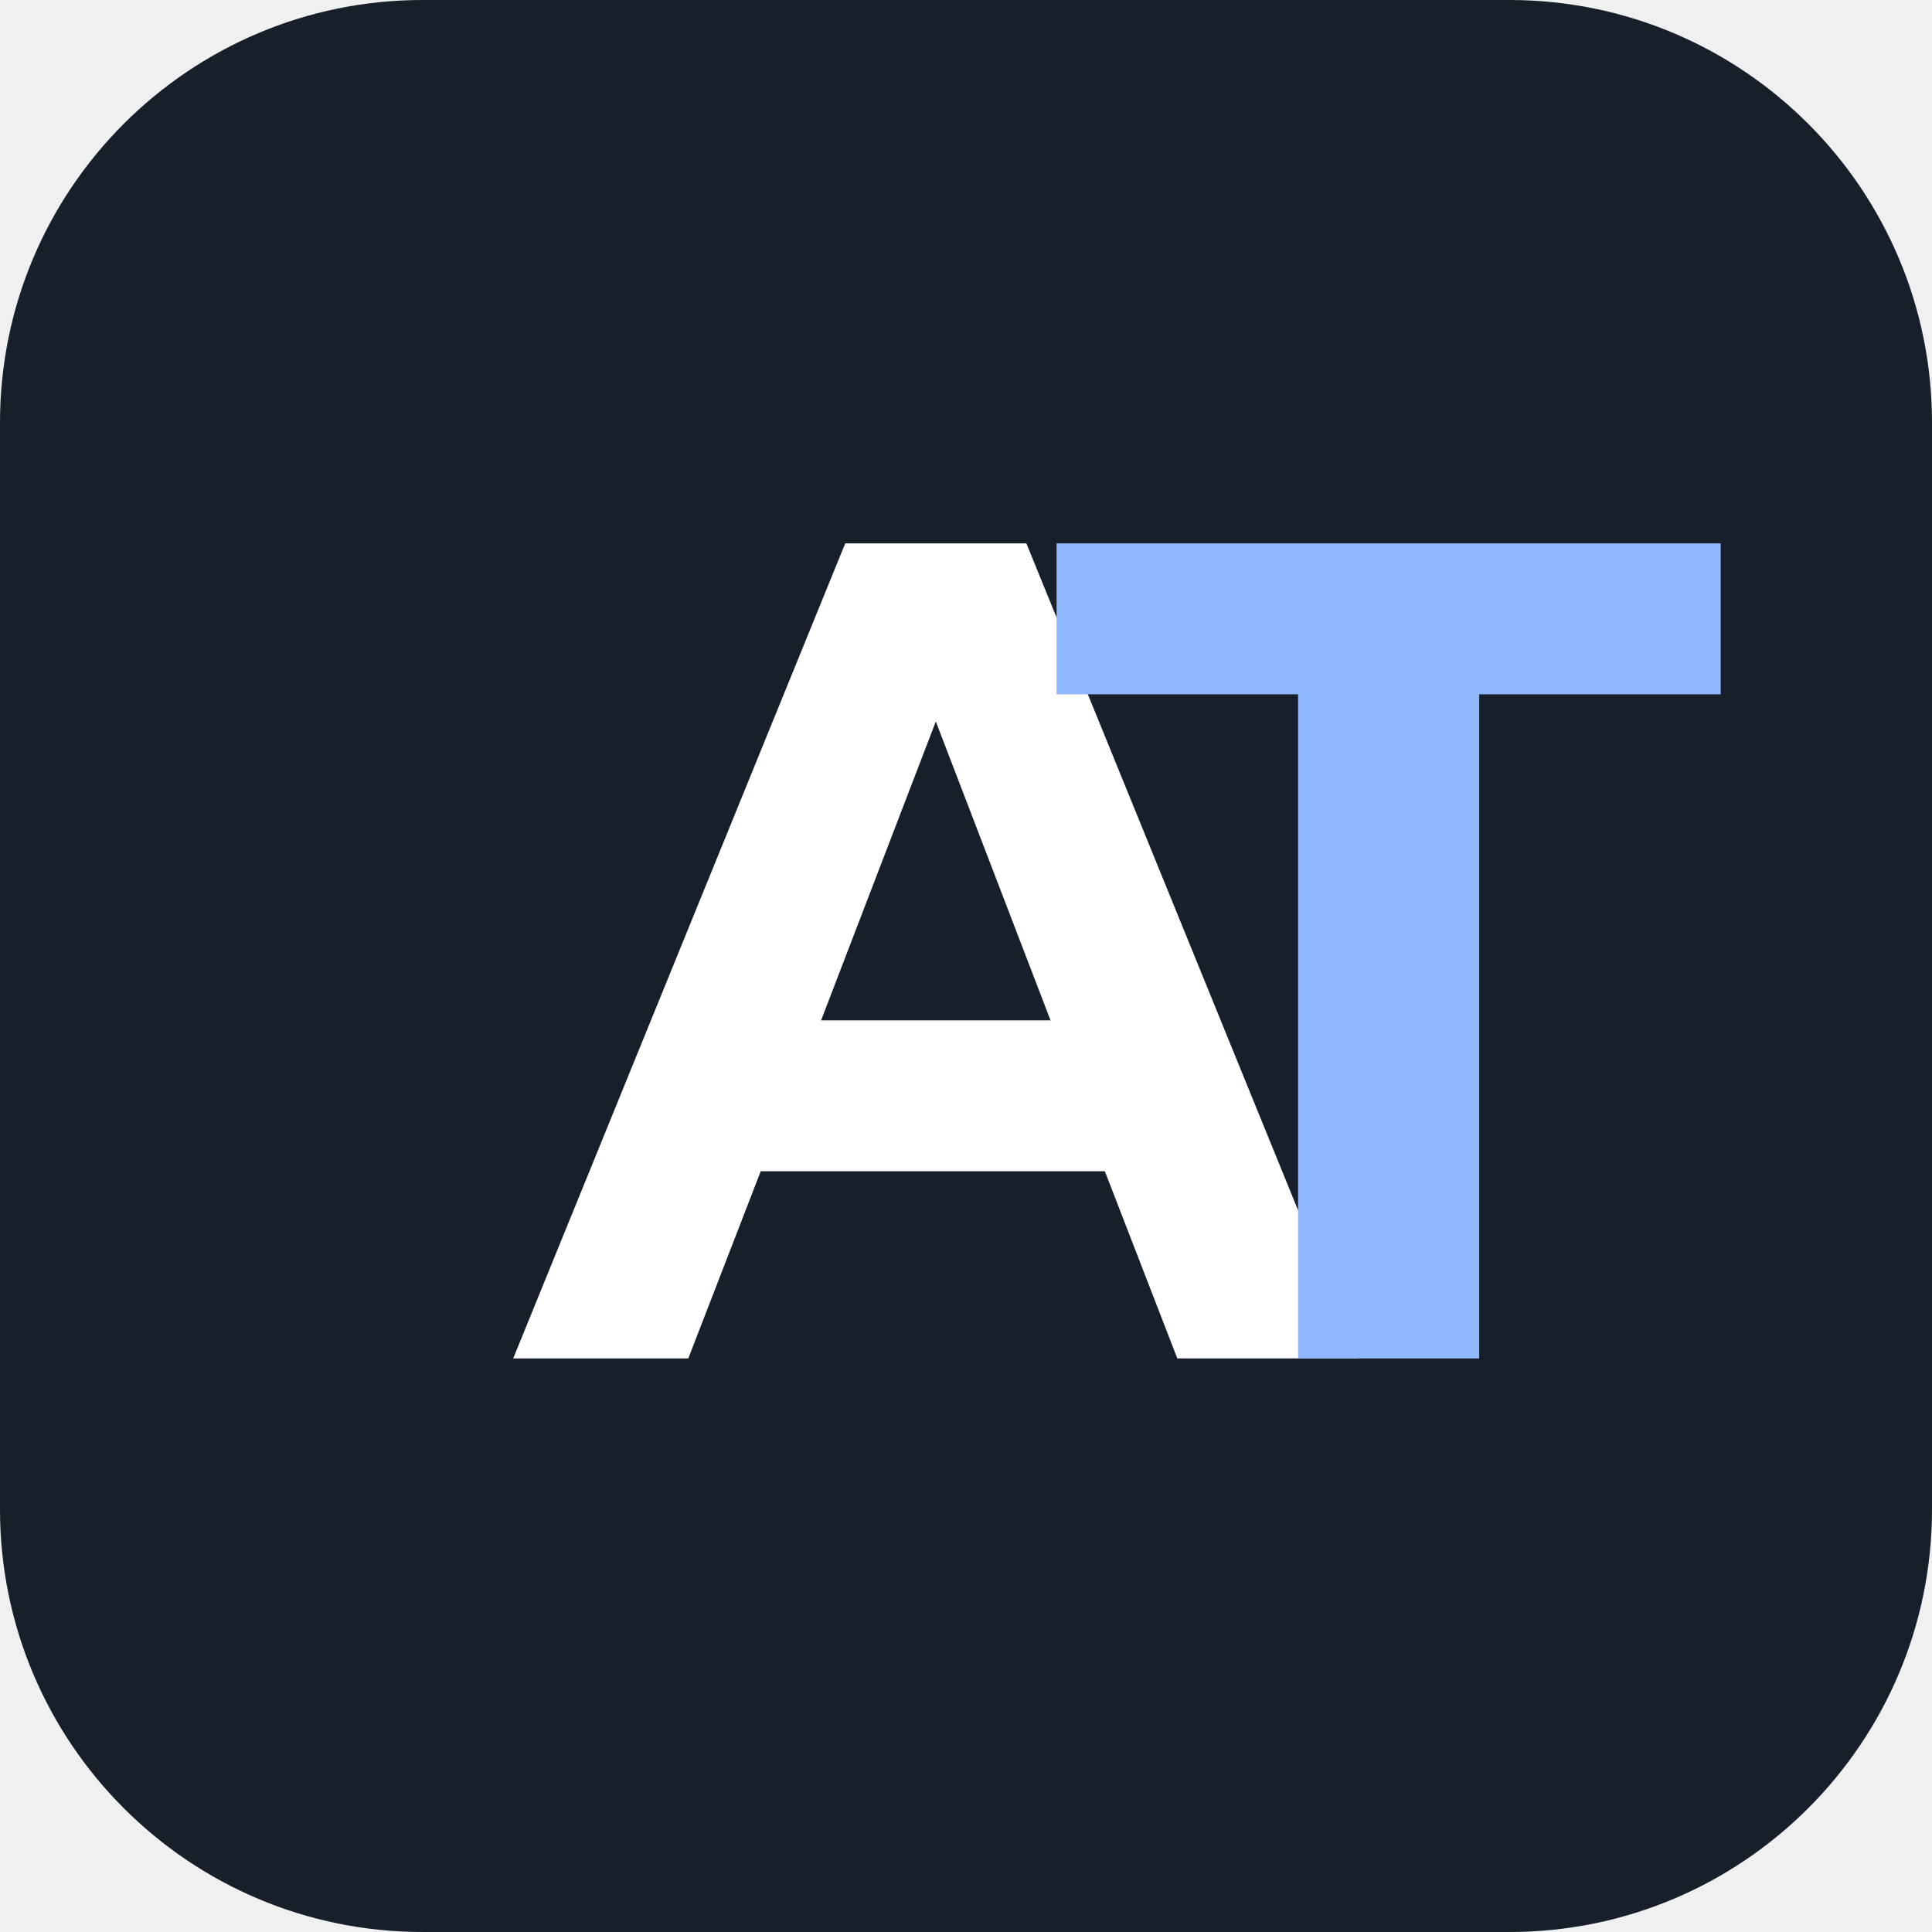
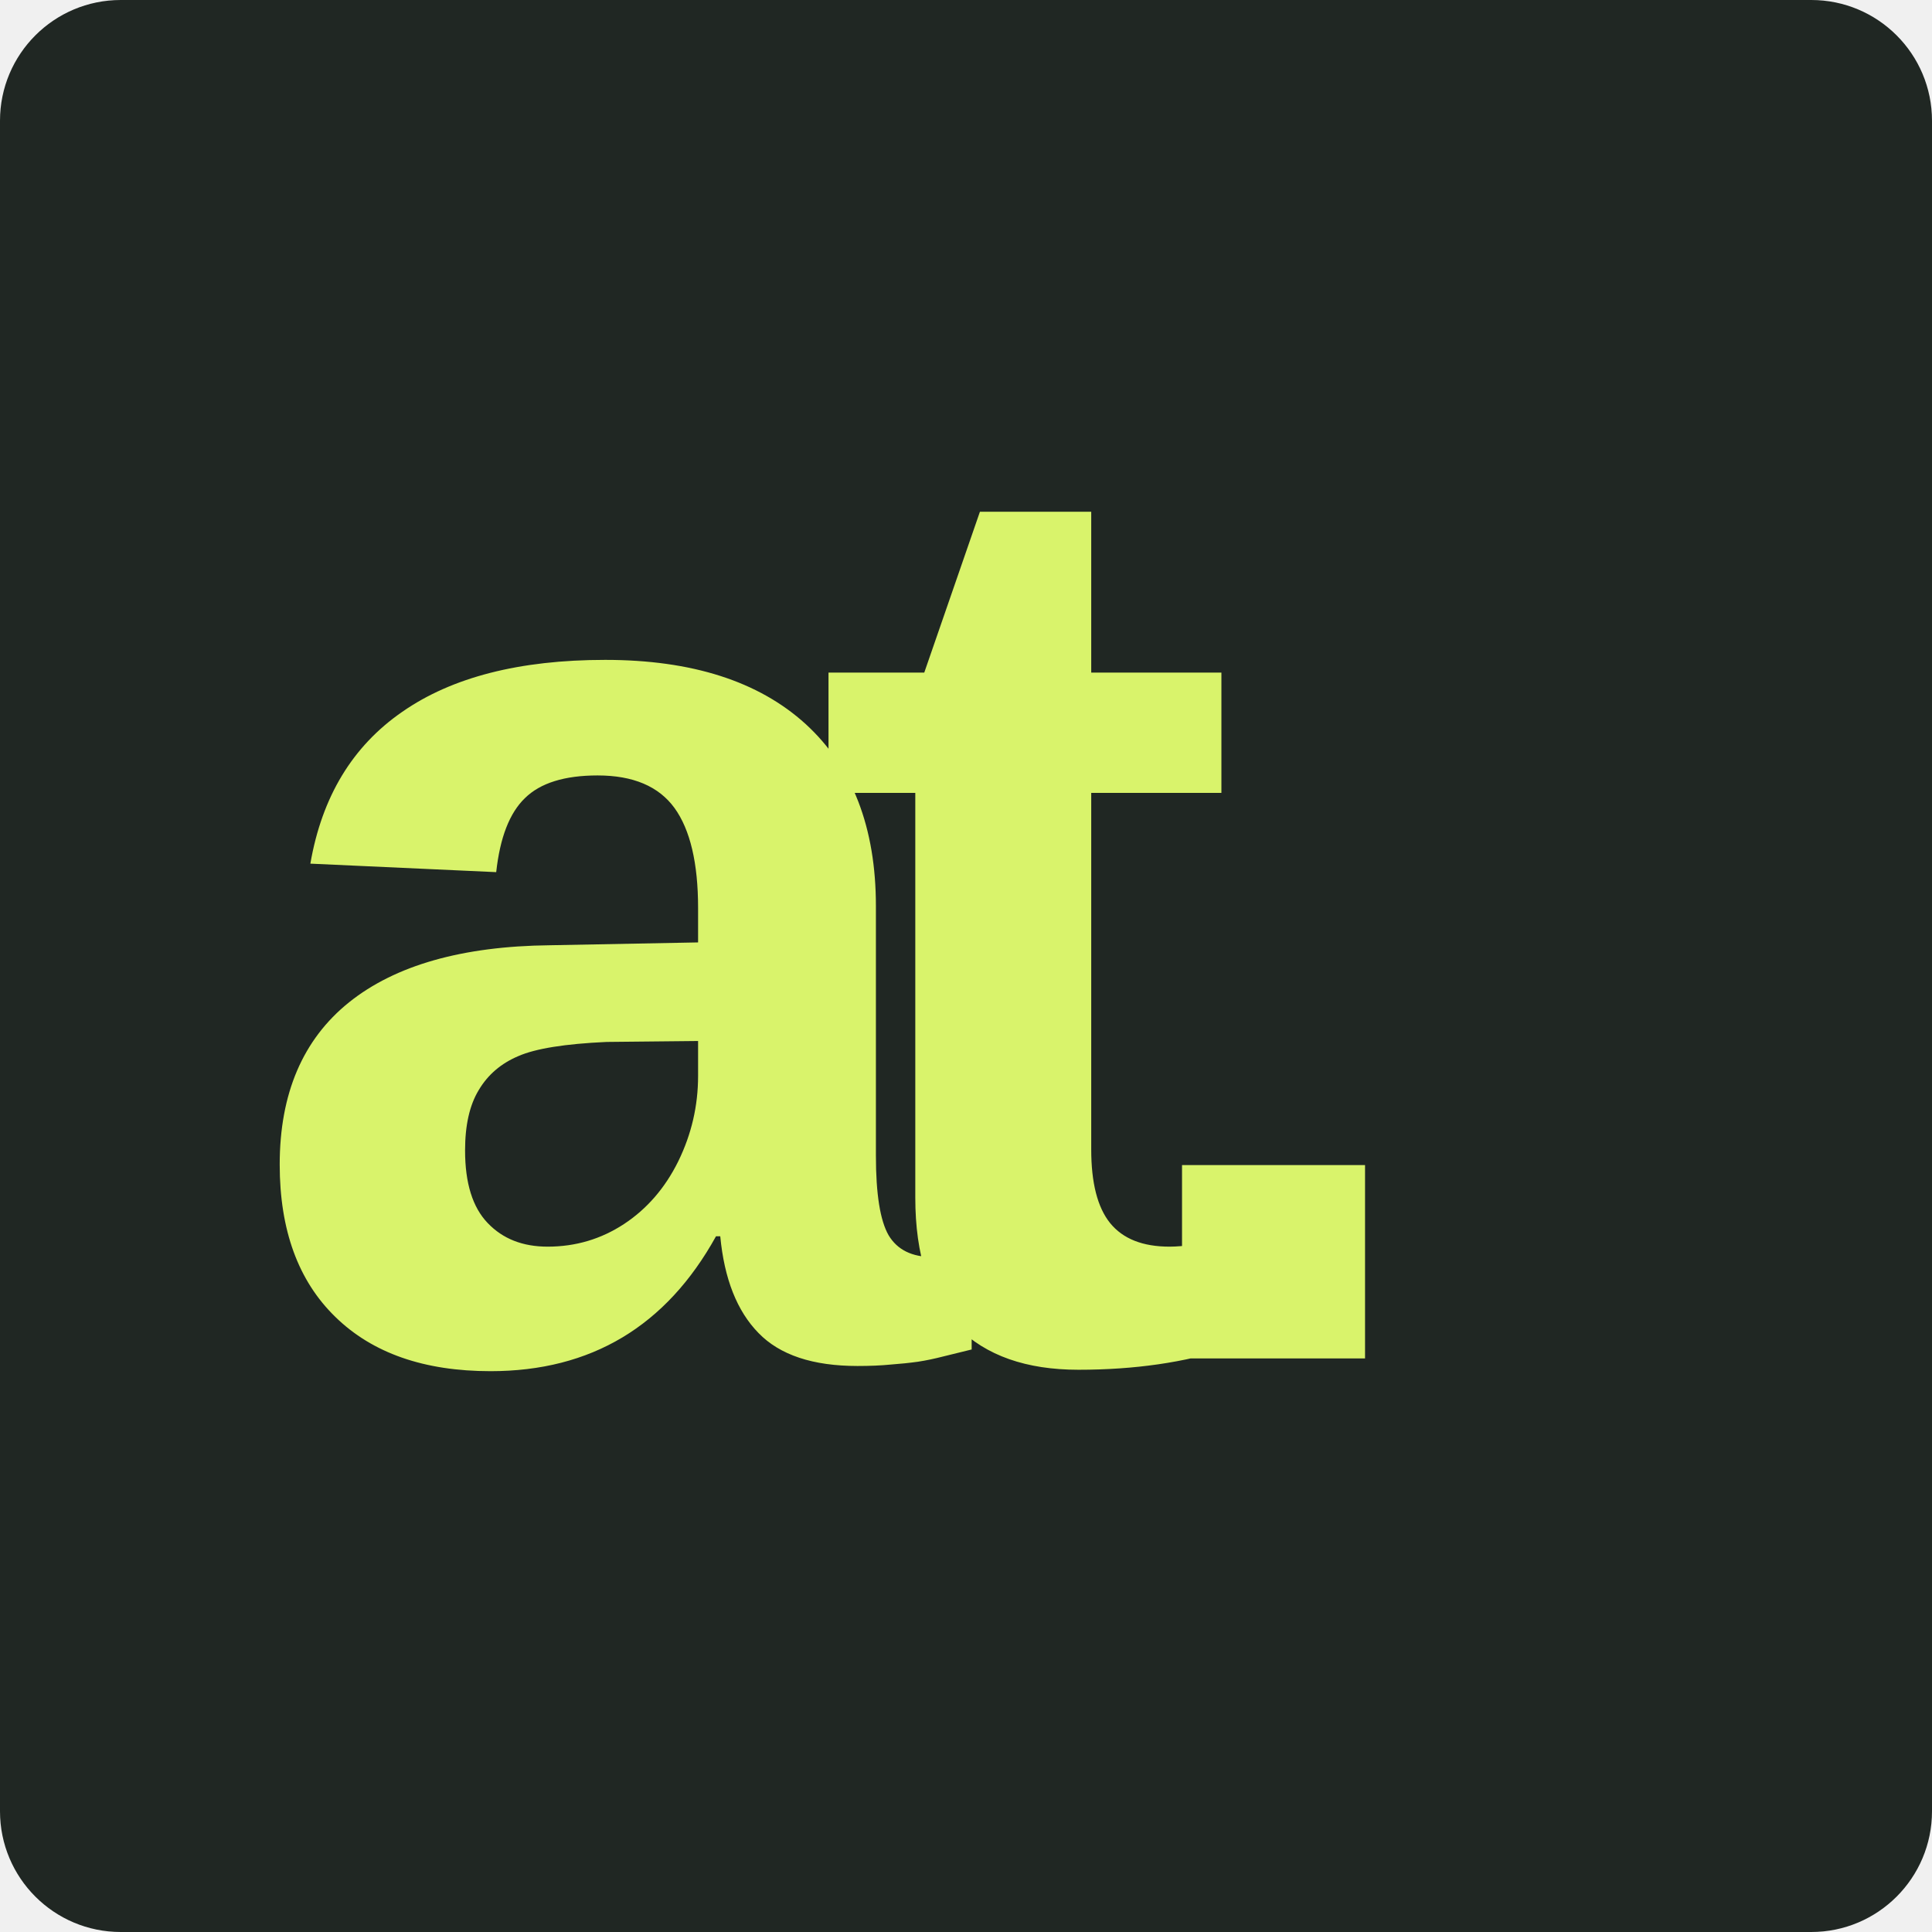
<svg xmlns="http://www.w3.org/2000/svg" viewBox="0 0 64 64">
-   <rect width="64" height="64" rx="14" fill="#17202a" />
-   <path d="M17 45 28 18h6l11 27h-6l-2.4-6.2H25.2L22.8 45H17Zm10.2-11.2h7.6L31 23.9l-3.8 9.9Z" fill="#ffffff" />
-   <path d="M43 45V23h-8v-5h22v5h-8v22h-6Z" fill="#8fb8ff" />
+   <rect width="64" height="64" rx="4" fill="#202723" />
+   <text x="8" y="45" font-family="Arial,sans-serif" font-size="43" font-weight="700" letter-spacing="-5" fill="#d9f36b">at.</text>
</svg>
